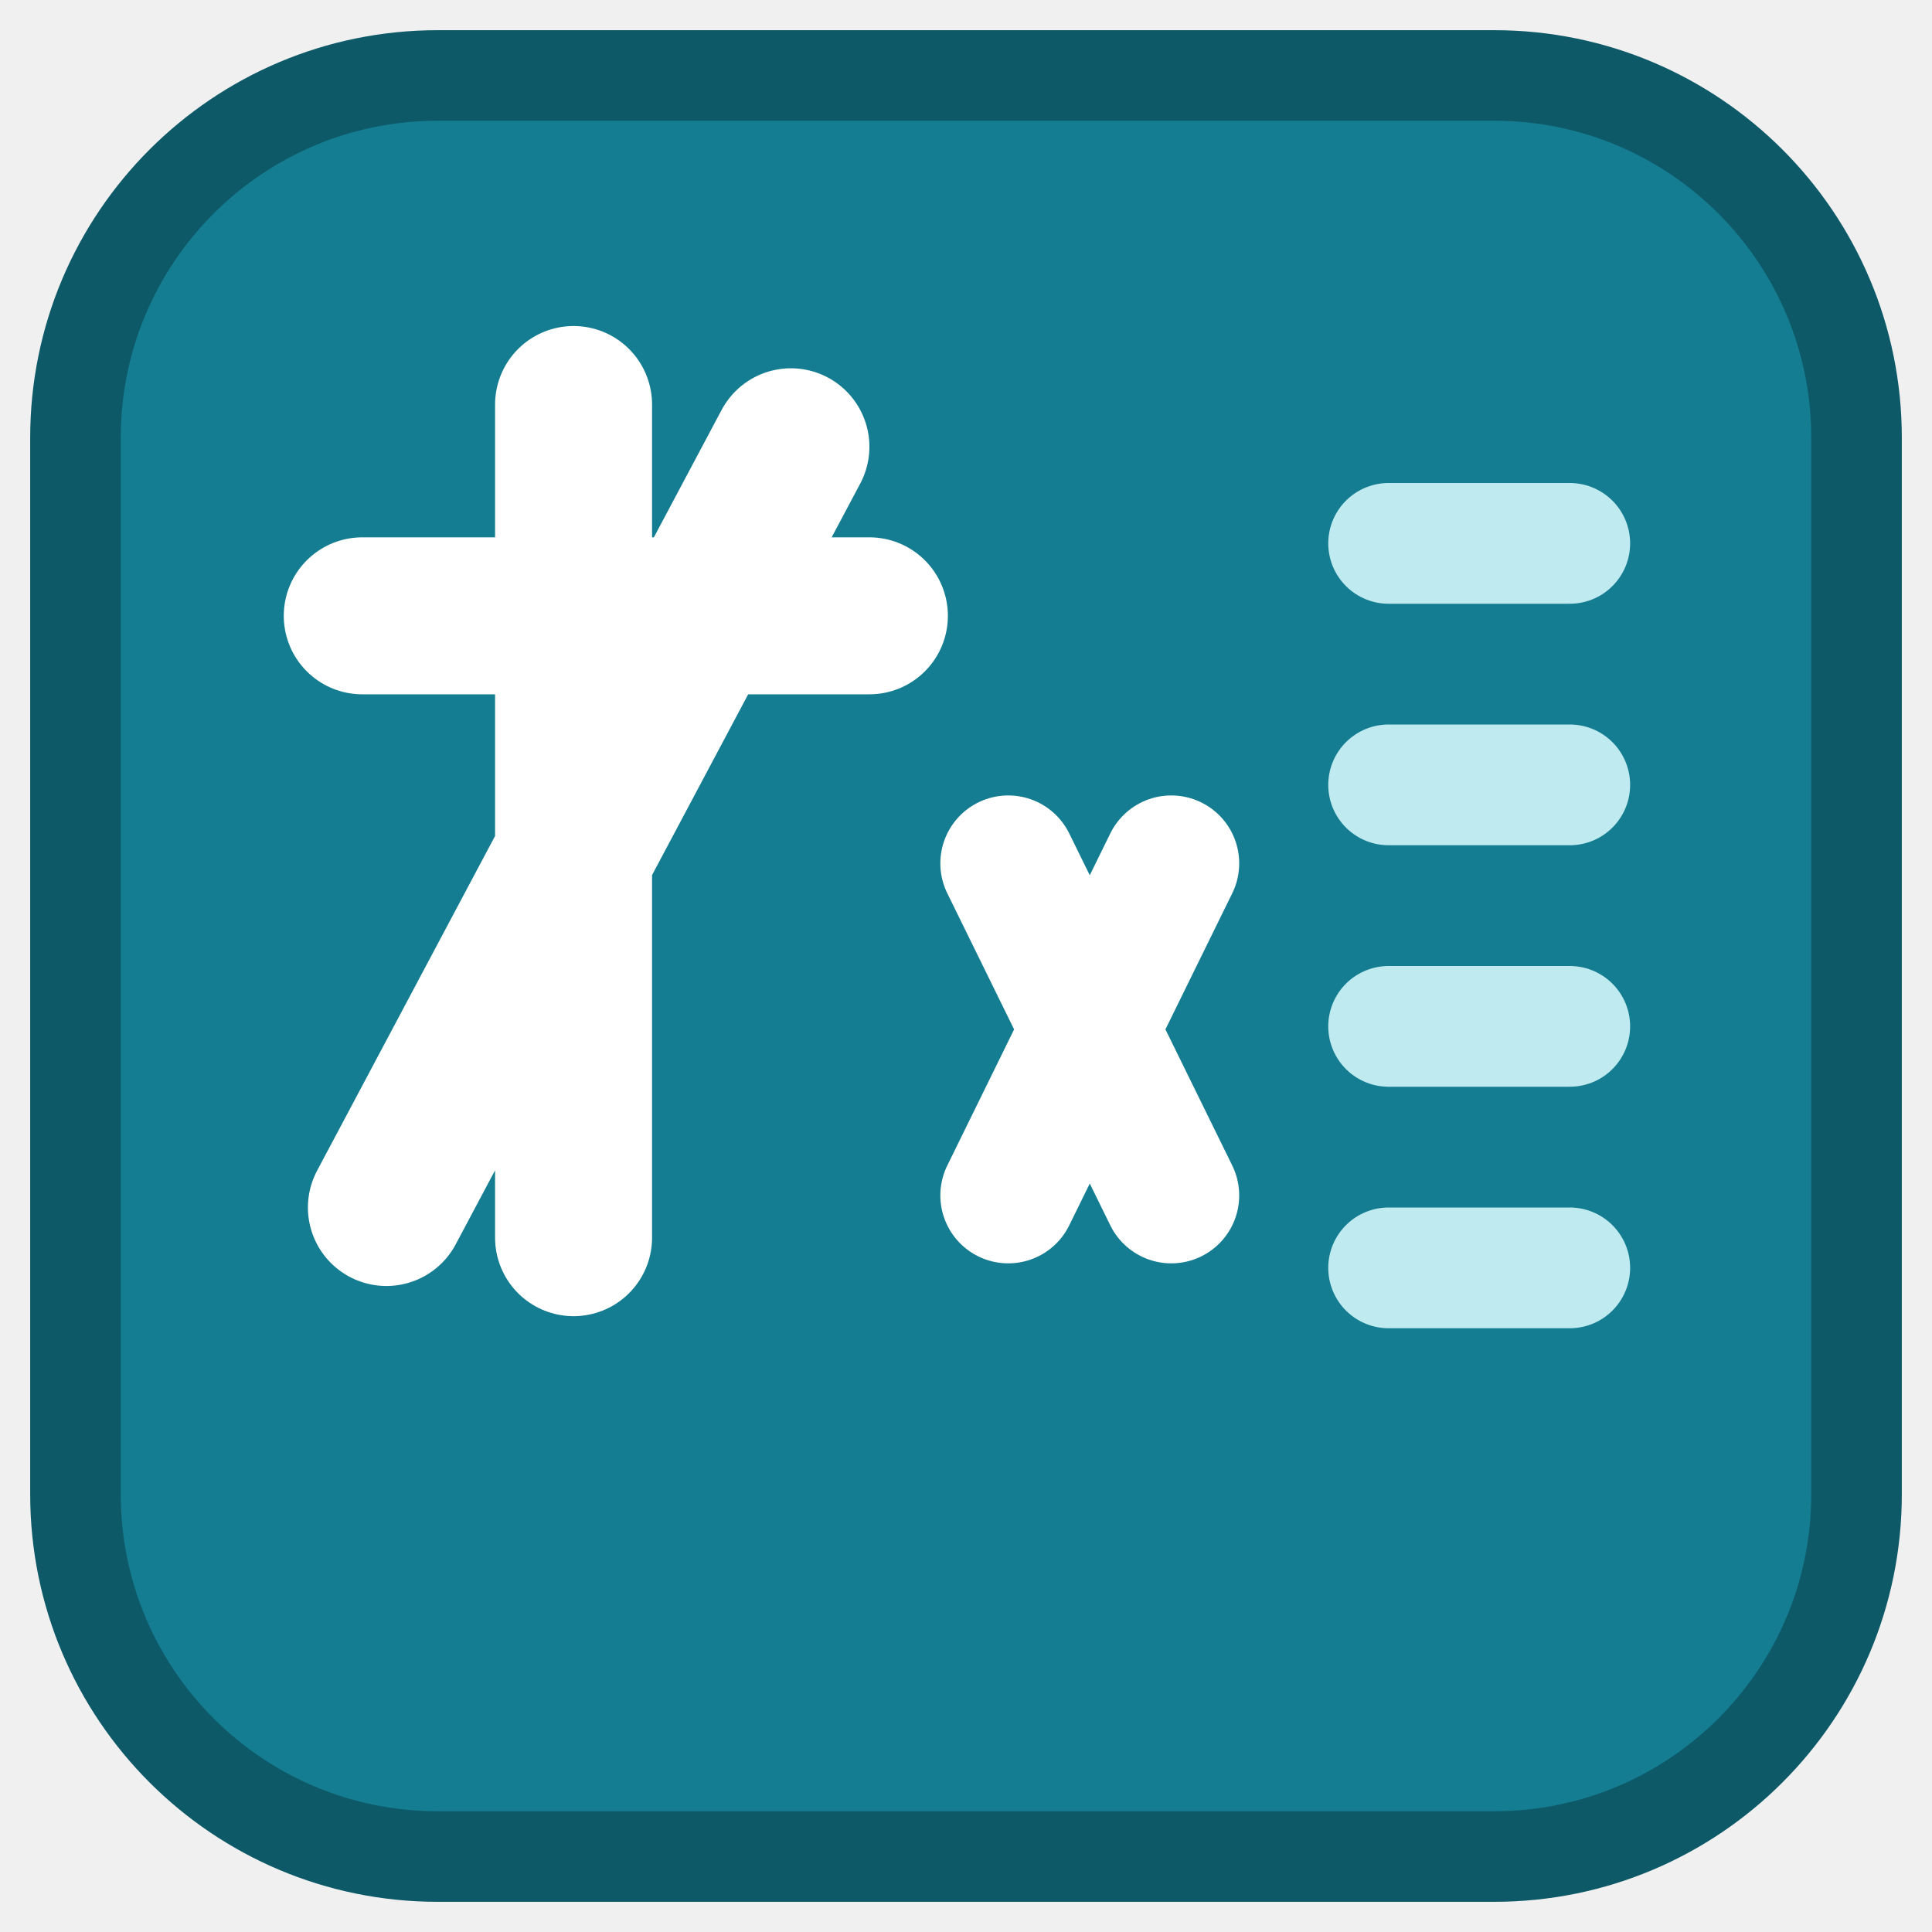
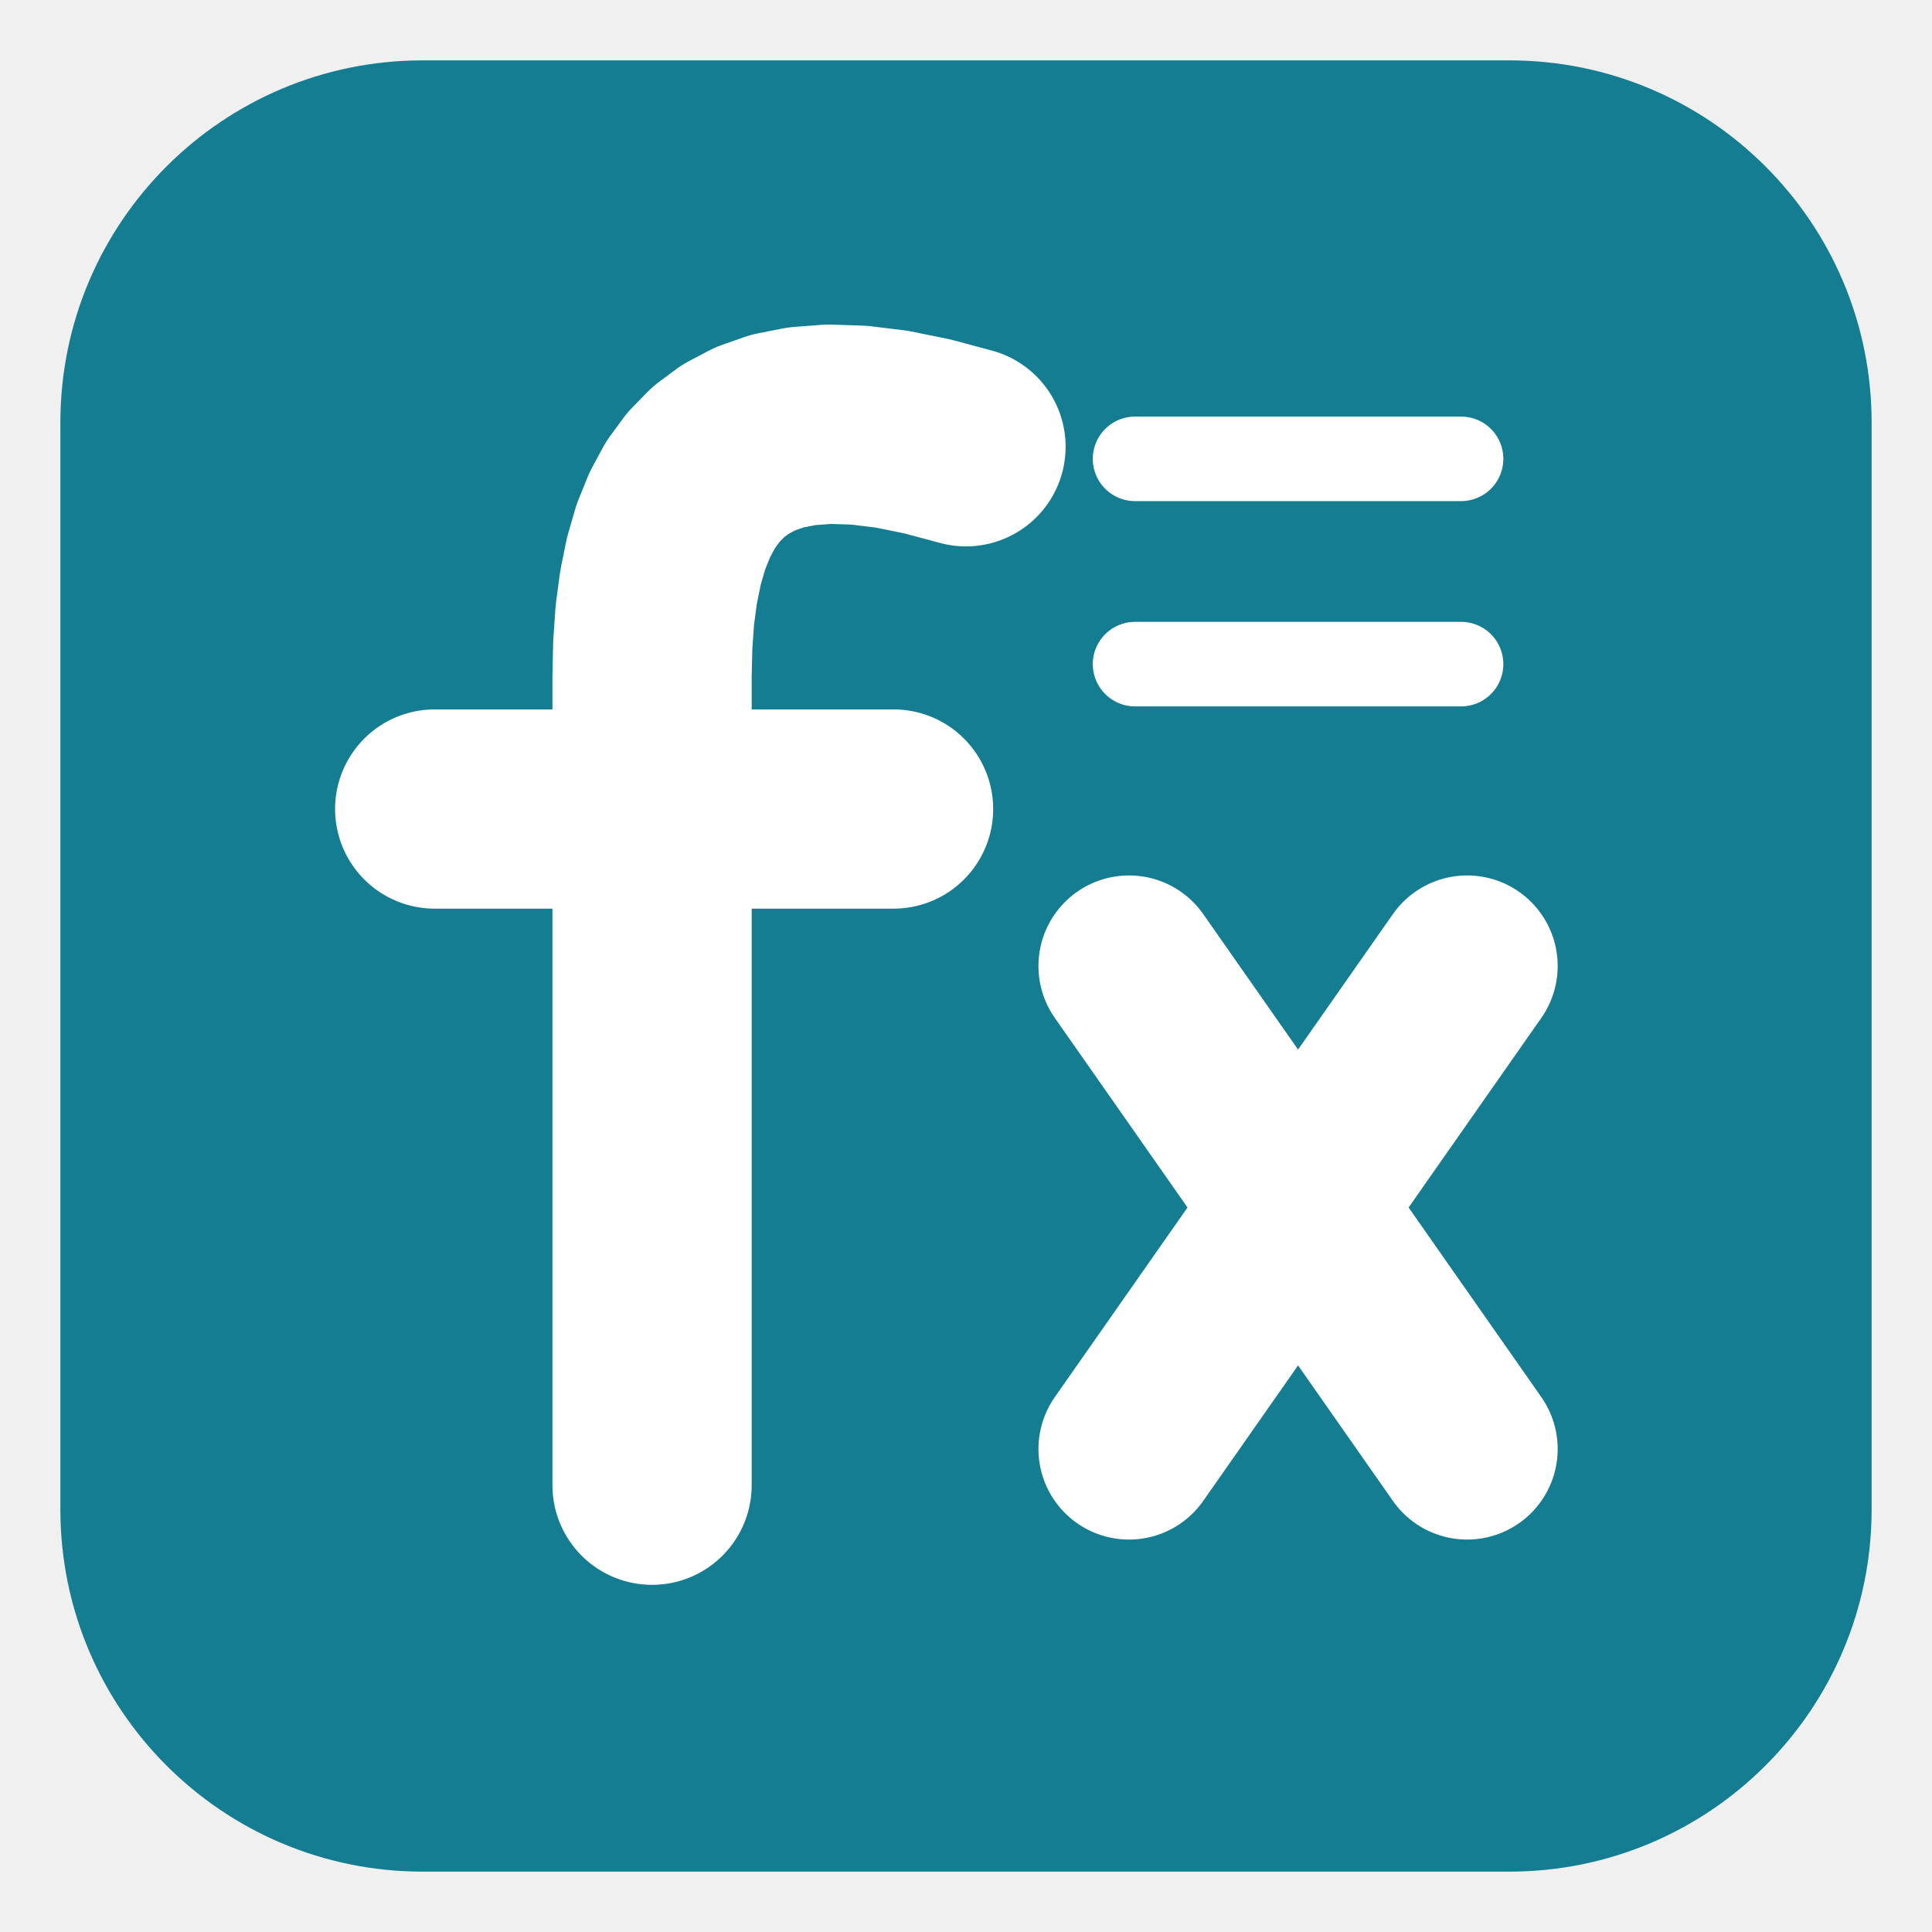
- <svg xmlns="http://www.w3.org/2000/svg" width="32" height="32" viewBox="0 0 32 32">
-   <rect x="1.25" y="1.25" width="29.5" height="29.5" rx="6" fill="#147D92" stroke="#0D5968" stroke-width="1.5" />
-   <path d="M6 10.2h8.4M9.5 6.7v13.8M6.4 20l6.7-12.6" fill="none" stroke="#fff" stroke-width="2.6" stroke-linecap="round" />
-   <path d="M16.7 14.3l2.7 5.5m0-5.5l-2.7 5.5" fill="none" stroke="#fff" stroke-width="2.25" stroke-linecap="round" />
-   <g fill="none" stroke="#BFEAF0" stroke-width="2" stroke-linecap="round">
-     <path d="M23 9h3" />
-     <path d="M23 13h3" />
-     <path d="M23 17h3" />
-     <path d="M23 21h3" />
+ <svg xmlns="http://www.w3.org/2000/svg" width="32" height="32" viewBox="0 0 16 16">
+   <rect x="0.5" y="0.5" width="15" height="15" rx="3" fill="#147D92" />
+   <g fill="none" stroke="#fff" stroke-linecap="round" stroke-linejoin="round">
+     <polyline points="8,3.7 7.679,3.614 7.384,3.554 7.113,3.521 6.865,3.513 6.64,3.53 6.437,3.57 6.255,3.634 6.093,3.719 5.95,3.825 5.826,3.952 5.719,4.098 5.63,4.263 5.556,4.446 5.498,4.646 5.454,4.862 5.423,5.094 5.406,5.34 5.4,5.6 5.4,12.3" stroke-width="1.65" />
+     <polyline points="3.6,6.7 7.4,6.7" stroke-width="1.65" />
+     <polyline points="9.35,8 12.15,12" stroke-width="1.5" />
+     <polyline points="12.15,8 9.35,12" stroke-width="1.5" />
+     <polyline points="9.4,3.8 12.1,3.8" stroke-width="0.7" />
+     <polyline points="9.4,5.5 12.1,5.5" stroke-width="0.7" />
  </g>
</svg>
